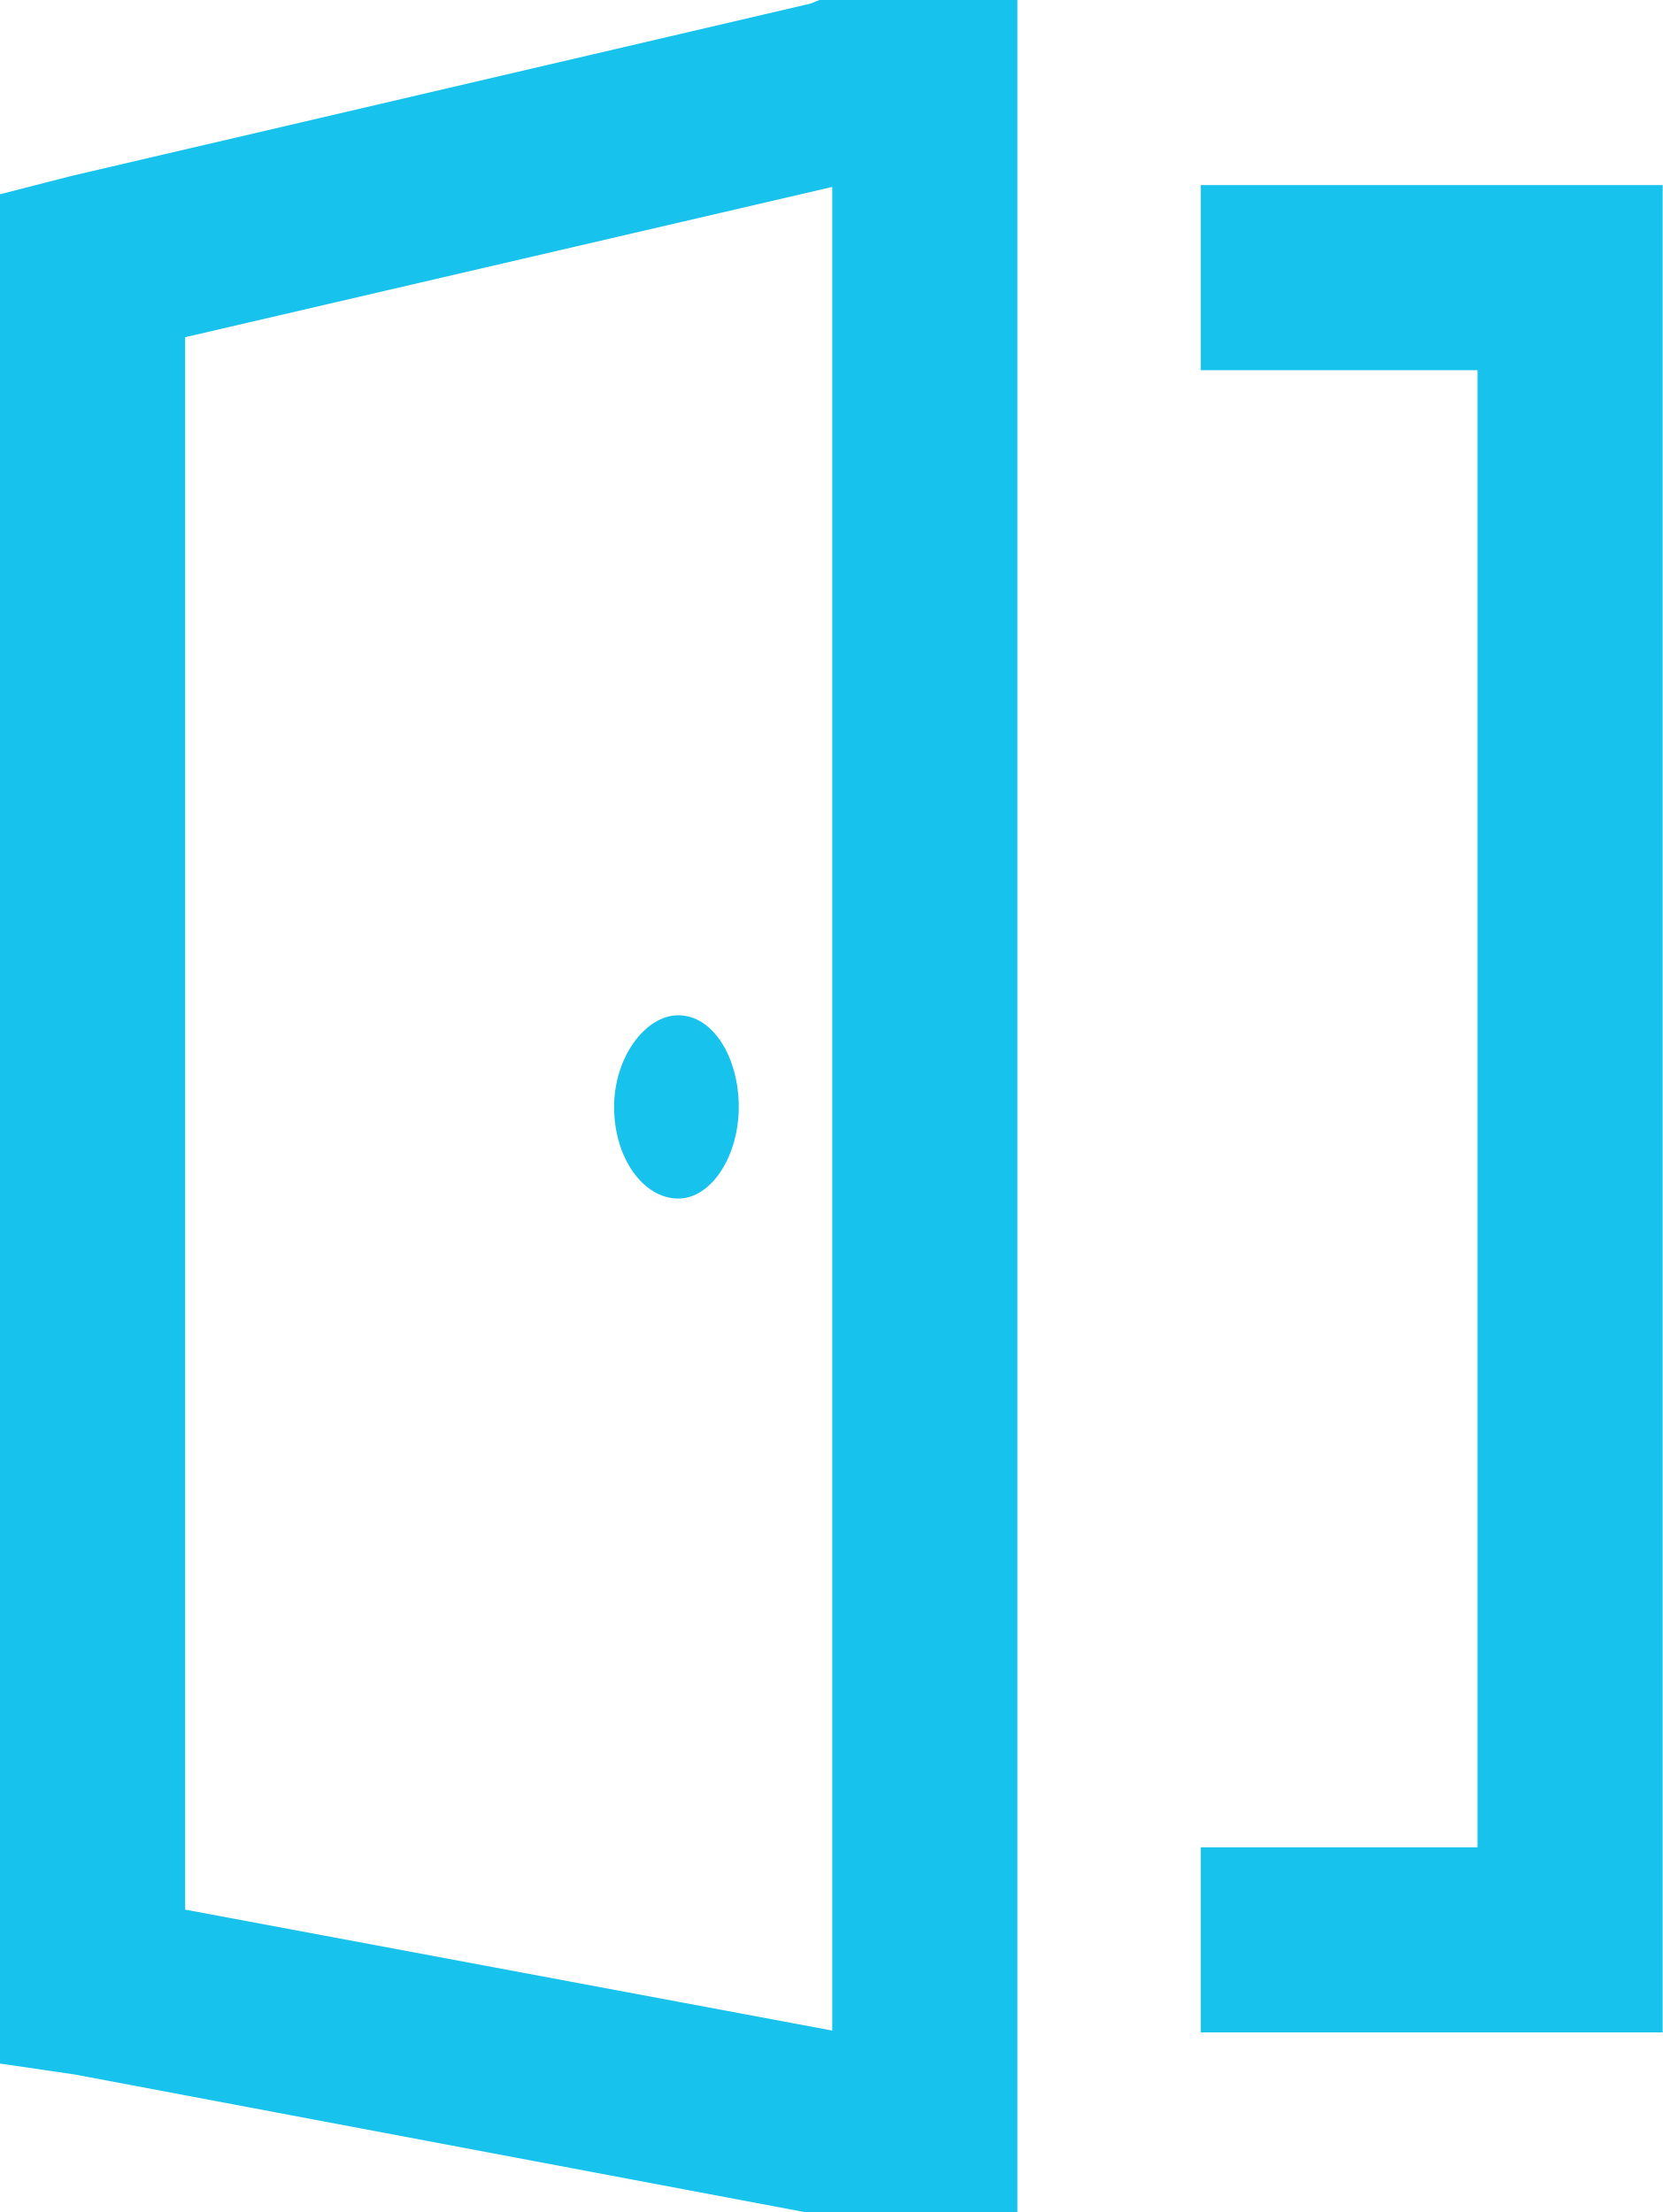
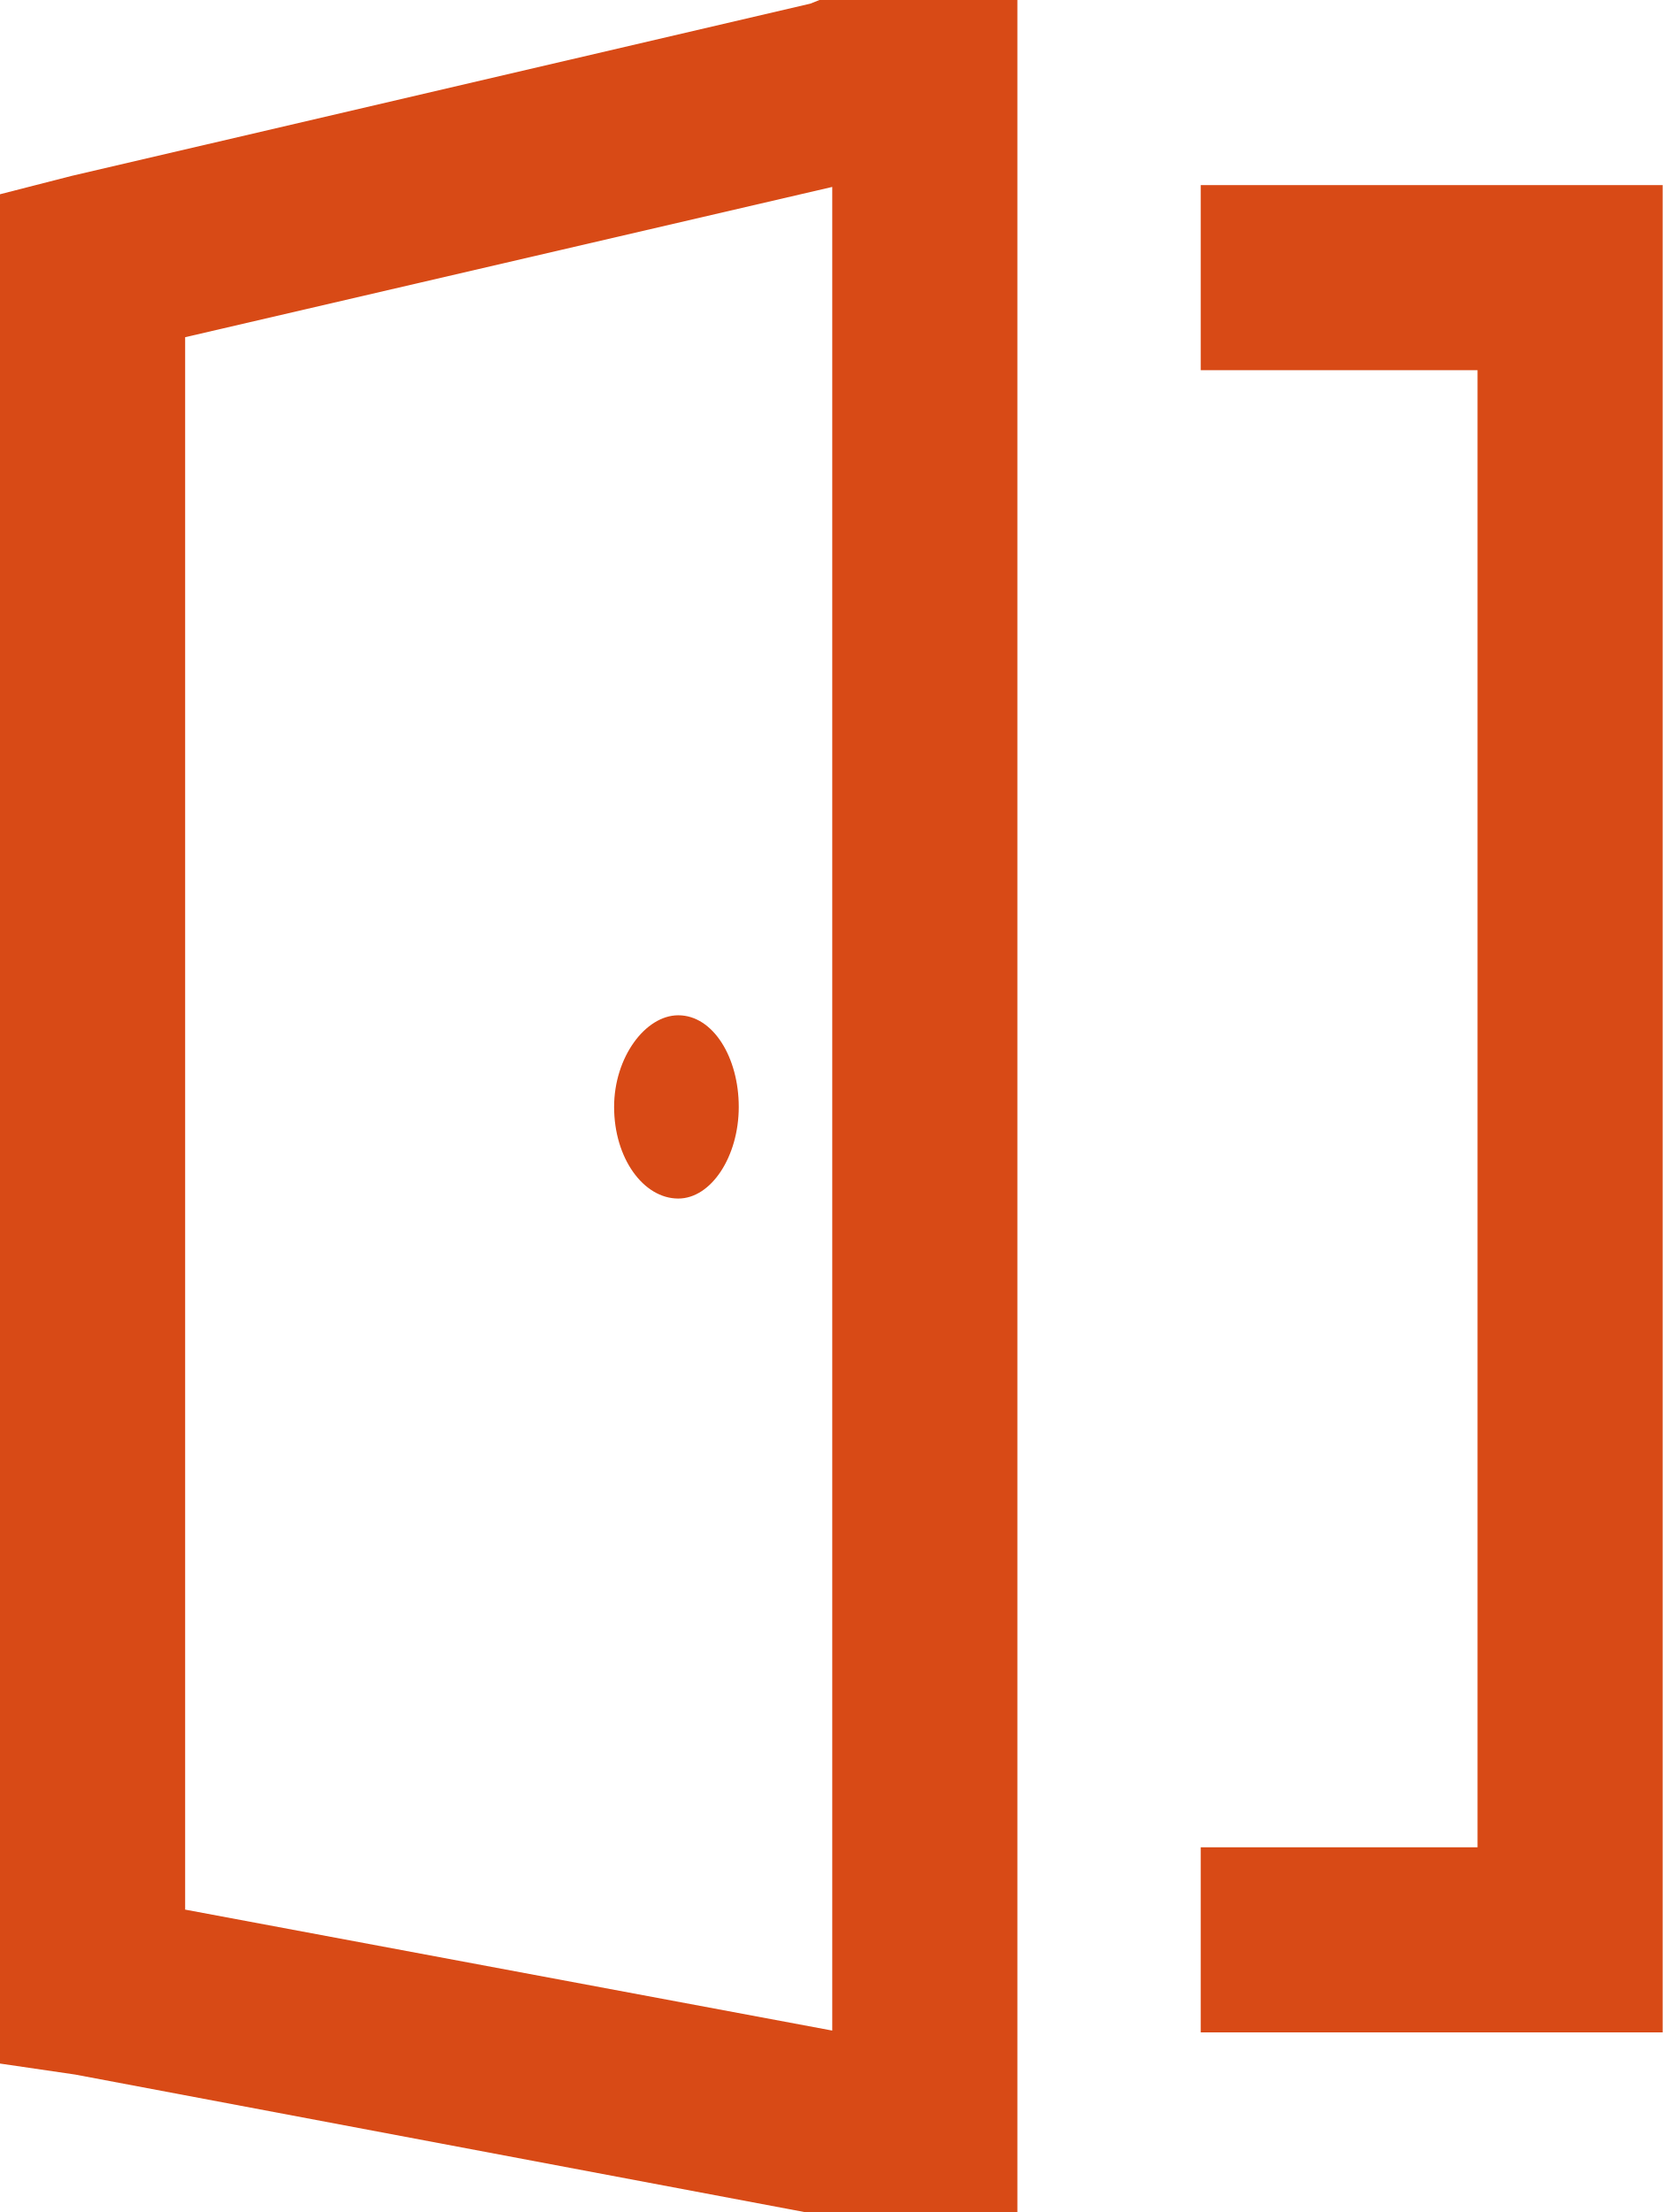
<svg xmlns="http://www.w3.org/2000/svg" version="1.1" id="Capa_1" x="0px" y="0px" viewBox="0 0 90.7 120.7" style="enable-background:new 0 0 90.7 120.7;" xml:space="preserve">
  <style type="text/css">
- 	.st0{fill:#17C2ED;}
+ 	.st0{fill:#d84a16;}
</style>
  <path class="st0" d="M44.7,0l-0.5,0.2L3.9,9.6L0,10.6v102l4.1,0.6l40.3,7.6l0.5,0.2h10.6V0H44.7z M65.5,10.1v10.1h15.1v80.6H65.5  v10.1h25.2V10.1H65.5z M45.4,10.2v100.6l-35.3-6.6V18.4L45.4,10.2z M37,55.4c-1.8,0-3.5,2.3-3.5,5c0,2.8,1.6,5,3.5,5  c1.8,0,3.3-2.3,3.3-5C40.3,57.7,38.9,55.4,37,55.4z" />
</svg>
